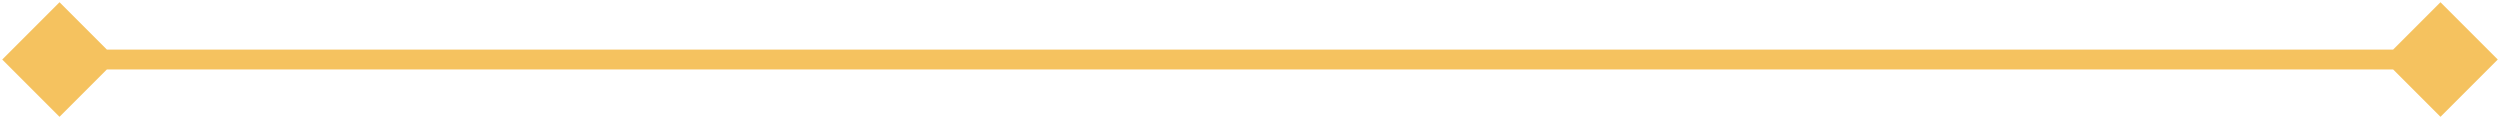
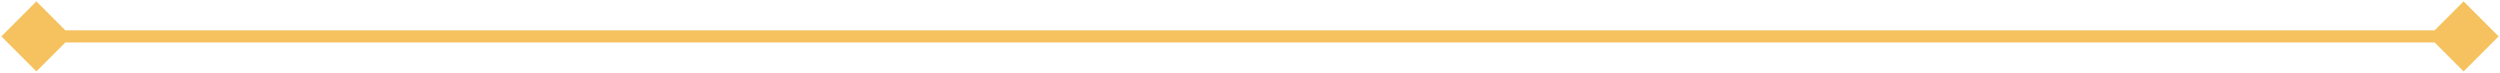
- <svg xmlns="http://www.w3.org/2000/svg" width="126" height="6" viewBox="0 0 126 6" fill="none">
-   <path d="M0.113 3L3 5.887L5.887 3L3 0.113L0.113 3ZM125.887 3L123 0.113L120.113 3L123 5.887L125.887 3ZM3 3.5H123V2.5H3V3.5Z" fill="#F3B743" fill-opacity="0.85" />
+ <svg xmlns="http://www.w3.org/2000/svg" width="206" height="6" viewBox="0 0 206 6" fill="none">
+   <path d="M0.113 3L3 5.887L5.887 3L3 0.113L0.113 3ZM205.887 3L203 0.113L200.113 3L203 5.887L205.887 3ZM3 3.5H203V2.5H3V3.5Z" fill="#F3B743" fill-opacity="0.85" />
</svg>
